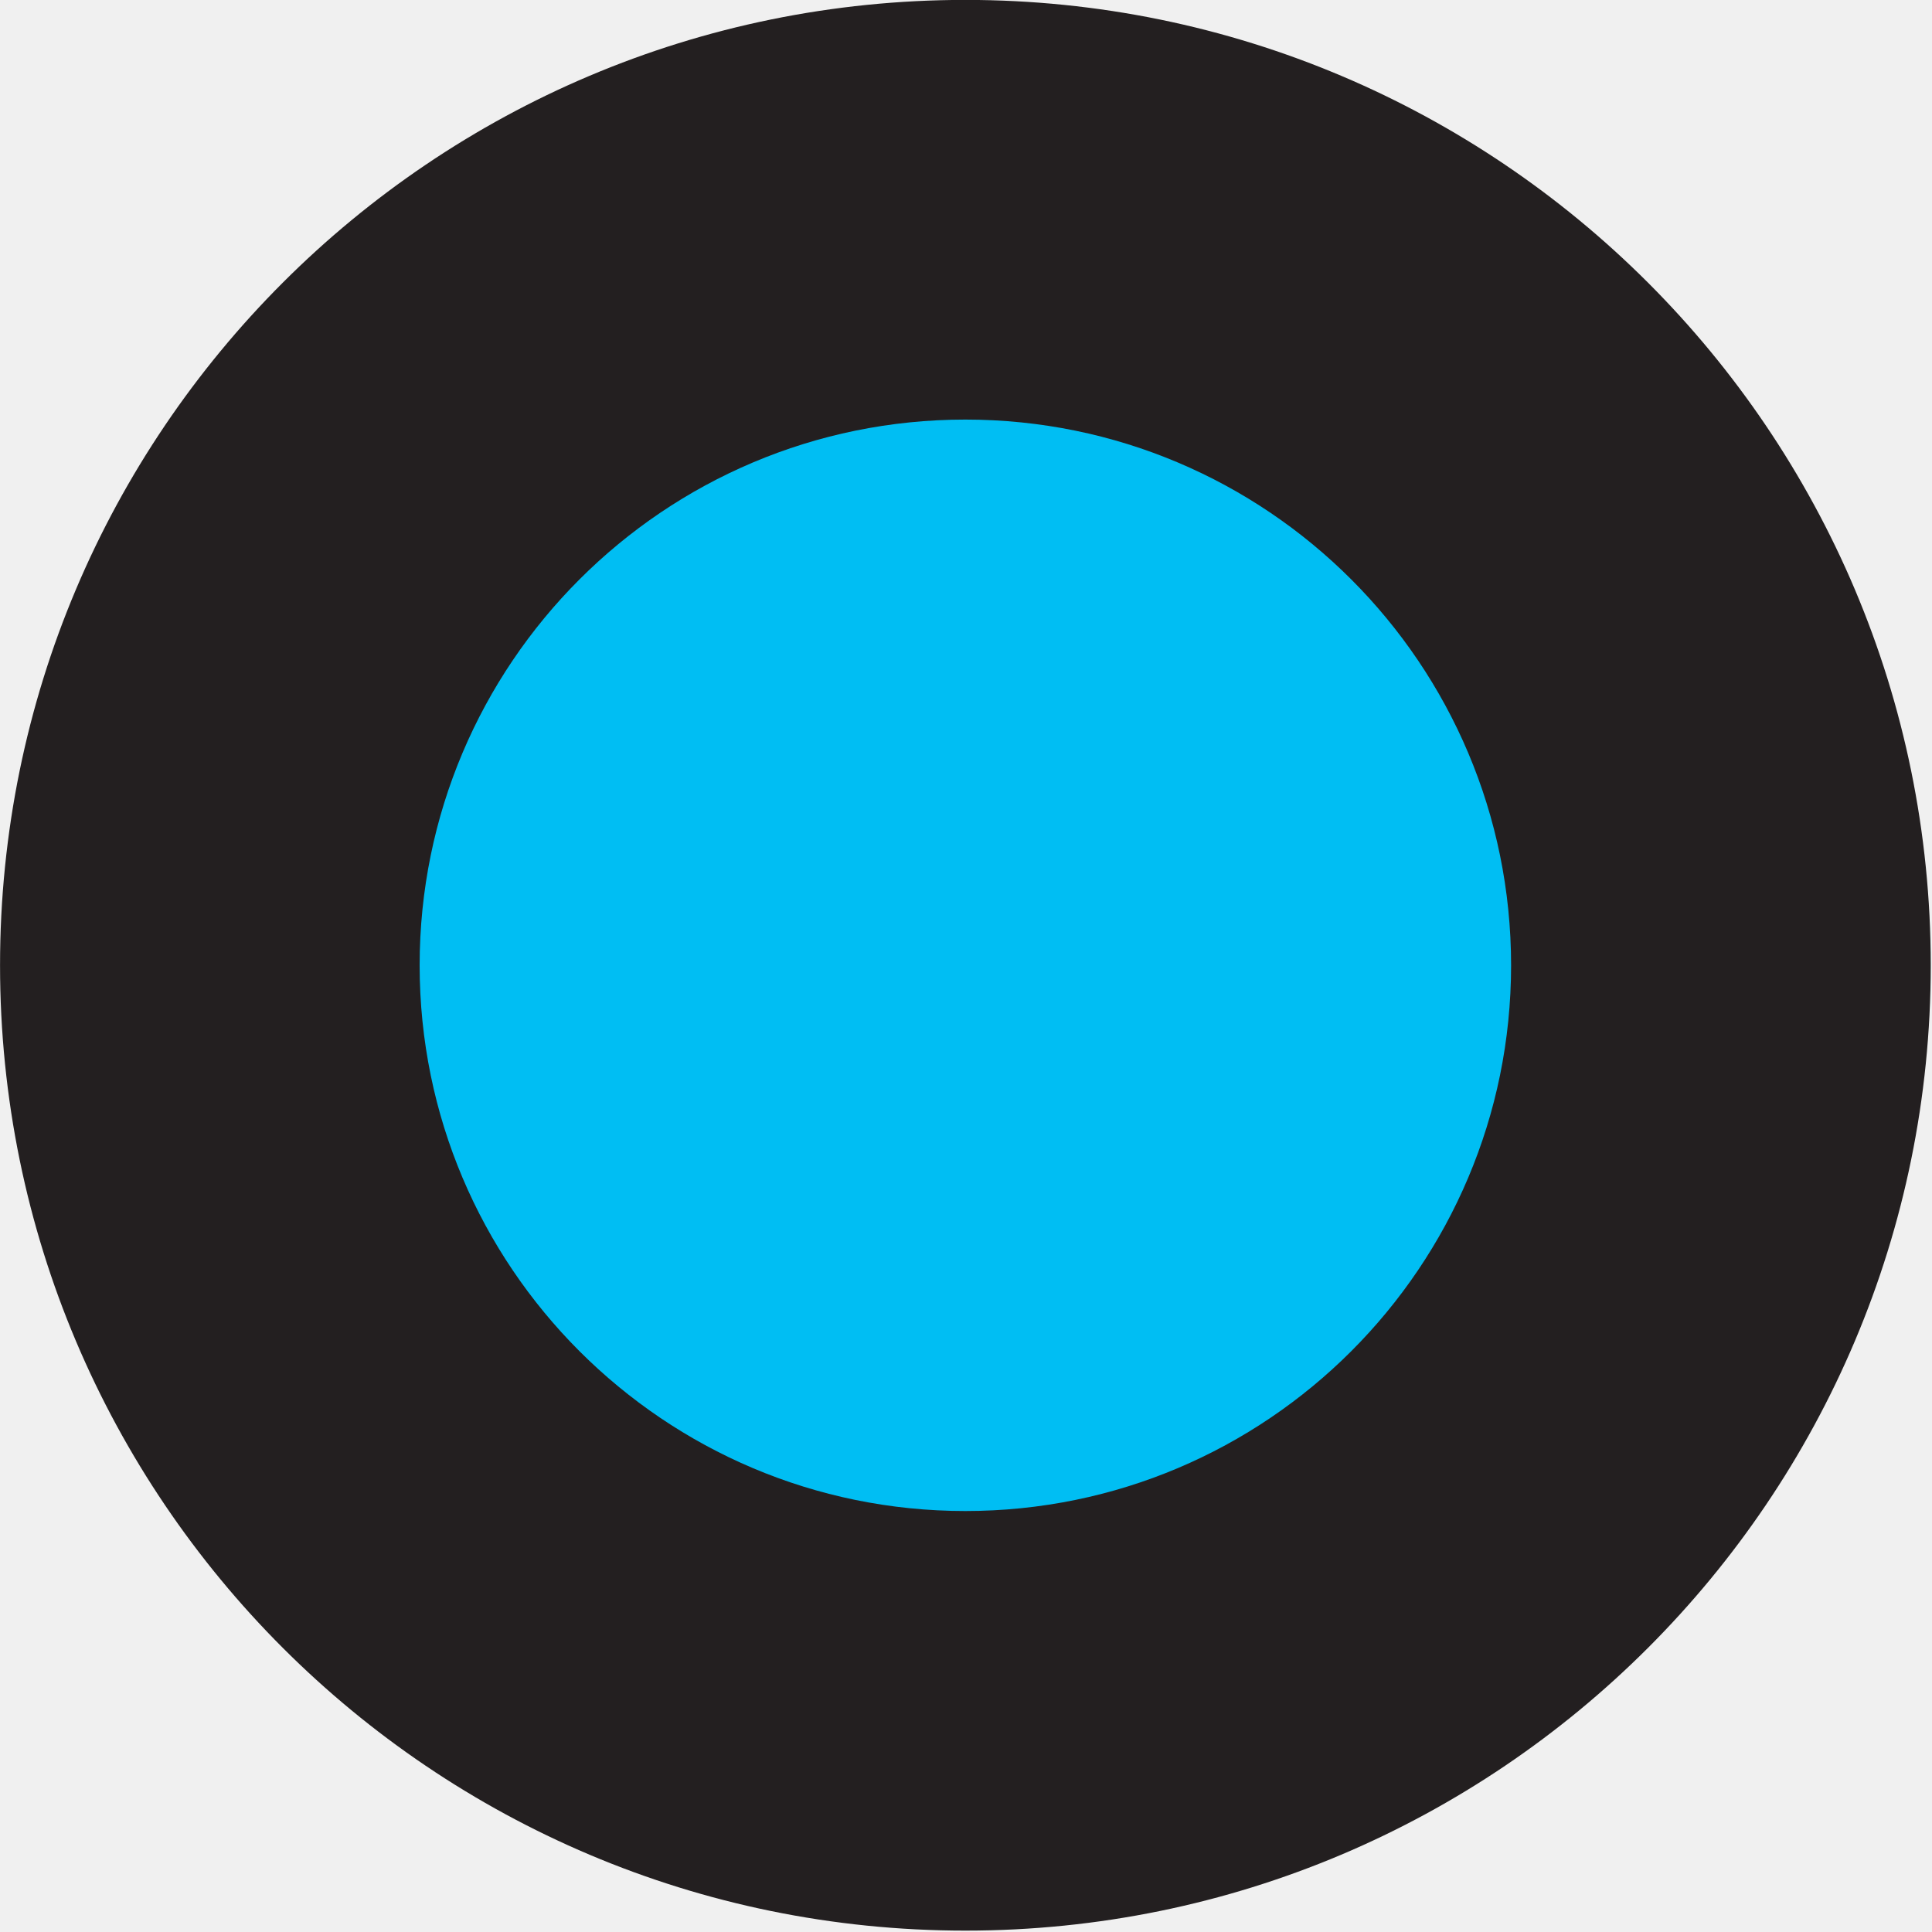
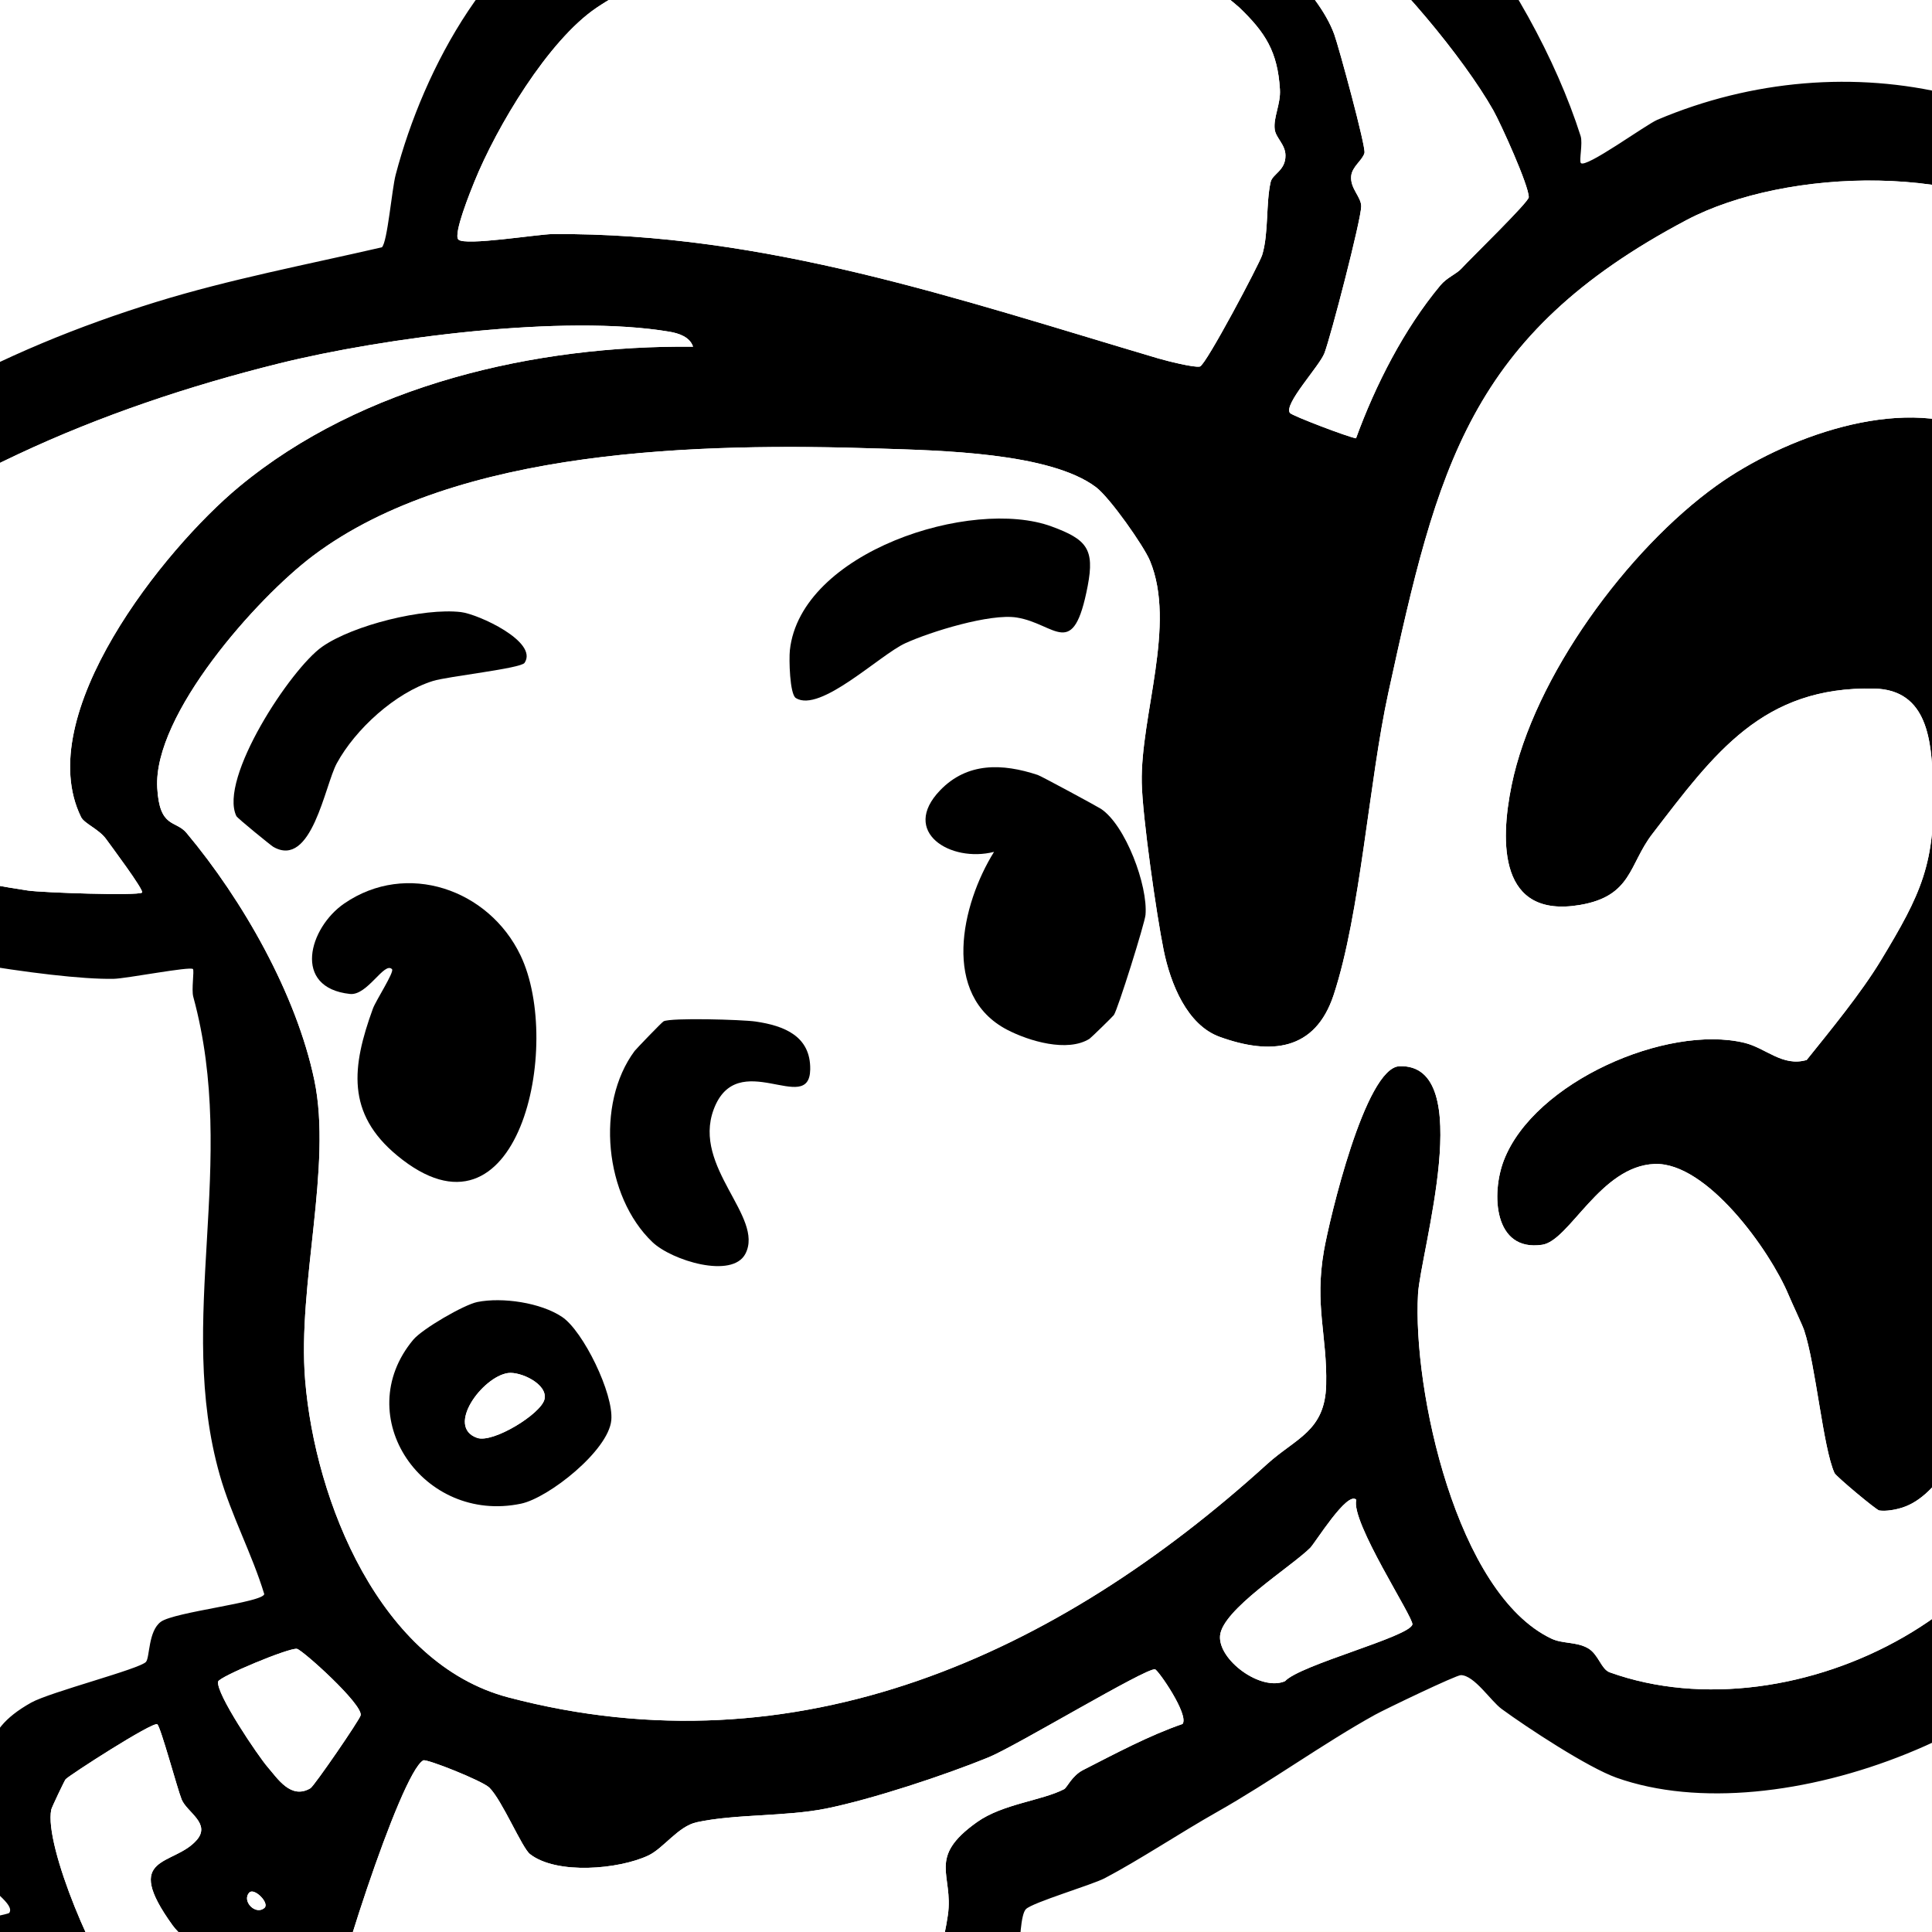
- <svg xmlns="http://www.w3.org/2000/svg" width="100%" height="100%" viewBox="0 0 32 32" version="1.1" xml:space="preserve" style="fill-rule:evenodd;clip-rule:evenodd;stroke-linejoin:round;stroke-miterlimit:2;">
-   <g transform="matrix(1,0,0,1,0,-527.614)">
-     <g id="Favicon" transform="matrix(1,0,0,1,513.549,-22.3823)">
-       <rect x="-513.549" y="549.996" width="31.978" height="31.978" style="fill:none;" />
-       <g transform="matrix(1.36906,0,0,1.36906,-520.165,-177.855)">
-         <circle cx="16.512" cy="543.321" r="11.679" style="fill:rgb(35,31,32);" />
-       </g>
-       <g transform="matrix(0.773949,0,0,0.773949,-510.339,145.482)">
-         <circle cx="16.512" cy="543.321" r="11.679" style="fill:rgb(0,190,243);" />
-       </g>
+ <svg xmlns="http://www.w3.org/2000/svg" width="100%" height="100%" viewBox="0 0 1024 1024" version="1.1" xml:space="preserve" style="fill-rule:evenodd;clip-rule:evenodd;stroke-linejoin:round;stroke-miterlimit:2;">
+   <rect id="SQUARED-DUOTONE-A" x="0" y="0" width="1024" height="1024" style="fill:#ff9;" />
+   <clipPath id="_clip1">
+     <rect x="0" y="0" width="1024" height="1024" />
+   </clipPath>
+   <g clip-path="url(#_clip1)">
+     <rect x="0" y="0" width="1023.96" height="1023.96" style="fill:#fff;" />
+     <g id="Layer1">
+       <path d="M769.31,-50.614c30.048,35.536 55.564,82.201 68.453,122.713c1.22,3.825 -0.887,13.111 0.111,14.303c2.508,3.035 34.524,-20.36 40.581,-22.924c100.51,-42.632 219.689,-17.2 281.267,72.888c4.2,6.154 13.929,34.926 20.263,33.693c2.259,-0.444 24.656,-31.6 28.565,-36.091c18.475,-13.014 40.899,-35.453 61.841,-43.616c4.74,-1.843 60.317,-12.363 63.533,-12.03c3.479,0.36 58.127,20.166 63.463,23.173c7.872,4.421 49.022,37.463 55.619,44.434c6.417,6.777 17.657,28.634 23.062,31.004c13.444,5.918 19.196,-6.847 33.055,-3.368c3.548,0.887 52.612,31.503 54.58,34.718l22.508,47.802c23.145,85.182 22.078,178.845 -36.132,249.141c-6.029,7.29 -18.586,14.359 -25.405,23.27c-9.023,11.795 -17.061,33.513 -27.026,45.987c-30.894,38.64 -92.403,66.165 -139.941,76.394c-15.232,3.271 -37.172,1.649 -51.891,7.609c-11.545,4.67 -31.073,29.604 -45.265,38.571c-20.54,12.973 -107.44,52.597 -115.742,73.553c-5.71,14.414 -7.623,42.757 -15.647,60.068c-38.974,83.975 -185.913,142.227 -272.356,111.556c-15.176,-5.391 -47.4,-26.555 -60.899,-36.451c-5.807,-4.255 -14.386,-17.768 -21.58,-17.934c-2.508,-0.056 -40.373,18.156 -45.584,21.039c-27.262,15.093 -55.577,35.619 -83.698,51.502c-19.404,10.963 -41.302,25.543 -59.541,35.106c-6.764,3.549 -38.197,12.821 -41.745,16.383c-5.364,5.391 -2.994,54.371 -4.532,67.108c-2.19,18.156 -18.725,73.317 -30.076,86.234c-5.211,5.932 -13.998,11.019 -21.385,13.777c-14.012,5.211 -75.397,13.25 -81.356,18.697c-4.172,3.811 -3.382,15.162 -6.098,20.941c-15.717,33.416 -31.06,66.998 -45.917,100.109c-6.14,13.693 -26.846,24.975 -34.275,38.737c-24.601,45.612 -42.286,127.911 -81.19,162.186c-2.675,2.356 -34.635,22.314 -36.742,22.84c-3.423,0.873 -18.724,-0.887 -22.12,-2.023c-2.051,-0.693 -35.647,-20.804 -36.977,-22.508c-3.008,-3.853 -15.135,-45.626 -15.897,-51.738c-0.555,-4.408 4.088,-17.657 2.106,-19.653c-3.173,-3.202 -73.622,18.225 -88.161,18.572c-46.651,1.095 -113.08,-52.93 -77.919,-99.512c18.517,-24.518 57.851,-41.108 86.18,-51.738c9.854,-3.701 27.913,-5.129 36.506,-9.467c13.43,-6.791 14.081,-58.335 17.616,-74.343c3.714,-16.825 15.051,-38.682 17.504,-58.224c2.176,-17.297 -12.82,1.455 -17.99,3.687c-19.819,8.51 -56.713,11.184 -76.325,1.788c-11.586,-5.544 -65.015,-52.556 -71.598,-63.616c-3.784,-6.362 -11.934,-28.495 -12.488,-36.188c-2.411,-33.665 17.144,-45.404 44.212,-58.75c3.923,-1.941 17.533,-4.172 18.073,-4.935c3.243,-4.573 -11.462,-12.889 -12.945,-18.114c-2.91,-10.27 2.052,-23.617 -5.848,-34.594c9.84,-27.372 1.136,-42.299 30.394,-58.723c10.034,-5.627 57.684,-17.851 60.871,-21.607c2.065,-2.439 1.137,-16.285 7.859,-21.233c7.137,-5.253 54.302,-10.256 54.814,-14.705c-6.444,-21.219 -17.49,-41.718 -23.533,-62.937c-23.603,-82.88 10.006,-165.193 -14.082,-253.631c-1.039,-3.825 0.61,-13.873 -0.18,-14.705c-1.469,-1.524 -35.231,5.045 -41.981,5.184c-32.944,0.679 -121.133,-14.747 -152.22,-25.946c-38.724,-13.956 -40.234,-25.848 -59.887,-56.381c-15.925,-24.739 -23.09,-24.933 -21.732,-61.869c0.291,-7.858 9.078,-48.01 11.448,-56.409c0.499,-1.746 20.859,-21.662 24.947,-26.43c56.049,-65.459 138.929,-106.664 219.869,-131.68c39.057,-12.072 79.887,-19.82 119.72,-29.009c2.952,-2.882 5.239,-30.629 7.29,-38.446c14.941,-56.825 51.516,-125.208 108.258,-148.853c34.787,-14.497 71.779,-15.12 108.992,-18.142l2.231,-3.007c-3.437,-10.714 -3.021,-28.773 1.857,-38.835c0.929,-1.913 28.288,-28.495 30.436,-29.798c25.599,-15.398 65.861,0.208 79.055,25.543c3.243,6.237 1.58,24.85 12.086,25.931c5.156,0.541 25.696,-12.445 33.831,-15.01c75.078,-23.686 134.092,1.234 182.878,58.945l-0.028,-0.013Zm-278.246,-59.902c-12.515,1.996 -39.333,30.297 -26.541,38.918c8.288,5.586 55.494,1.885 61.107,-6.847c5.253,-8.177 -23.921,-22.106 -25.82,-31.239c-2.8,-2.148 -5.641,-1.317 -8.732,-0.832l-0.014,0Zm283.624,252.758c5.377,-5.862 35.564,-35.106 35.591,-37.698c0.084,-6.126 -14.843,-39.056 -18.807,-46.083c-15.675,-27.761 -53.124,-72.791 -78.224,-92.139c-30.103,-23.215 -55.231,-35.397 -94.426,-28.578c4.962,10.658 17.519,9.646 26.458,15.425c21.053,13.61 53.111,40.706 61.939,65.154c2.398,6.639 16.826,59.611 15.98,62.757c-1.039,3.881 -6.597,7.193 -7.054,12.293c-0.596,6.611 5.377,10.977 5.322,16.064c-0.097,7.207 -16.063,68.73 -19.487,77.738c-2.619,6.916 -21.898,27.262 -18.253,31.739c1.22,1.497 30.838,12.778 34.996,13.402c10.297,-28.232 25.432,-57.933 44.697,-81.051c3.52,-4.227 8.427,-5.918 11.268,-9.009l-0,-0.014Zm-135.132,-152.22c-20.844,-13.291 -56.893,-20.581 -81.563,-20.069c-18.032,0.375 -40.942,12.017 -62.244,13.652c-60.816,4.685 -122.63,-17.99 -179.607,20.526c-25.71,17.394 -52.93,63.131 -64.697,92.139c-1.94,4.795 -11.351,27.872 -8.496,30.699c3.521,3.493 42.161,-2.855 50.034,-2.91c113.094,-0.721 214.658,34.441 320.989,65.93c4.116,1.219 19.32,5.072 22.036,4.269c3.244,-0.957 31.531,-54.441 32.959,-59.07c3.506,-11.324 1.926,-27.567 4.518,-38.752c0.998,-4.282 7.928,-5.987 7.844,-14.067c-0.055,-5.835 -5.128,-9.286 -5.696,-13.763c-0.818,-6.389 3.243,-13.416 2.758,-21.219c-1.22,-20.069 -7.734,-30.2 -21.635,-43.519c-1.621,-1.552 -15.675,-12.89 -17.2,-13.846Zm454.194,135.256c-47.358,-39.375 -147.106,-36.534 -199.939,-8.593c-115.312,60.983 -131.916,131.168 -157.944,250.374c-10.353,47.4 -14.733,116.976 -29.008,160.287c-9.813,29.784 -33.485,31.96 -60.4,22.217c-17.297,-6.265 -26.057,-28.163 -29.702,-46c-3.769,-18.503 -11.267,-70.74 -11.6,-88.716c-0.679,-35.785 18.461,-83.656 4.324,-117.668c-3.215,-7.734 -21.177,-33.36 -28.592,-38.959c-24.435,-18.461 -83.435,-19.459 -114.73,-20.471c-94.19,-3.063 -224.041,-0.554 -300.297,56.866c-29.854,22.48 -84.71,84.183 -82.52,122.977c1.22,21.621 9.715,16.95 15.495,23.852c29.951,35.799 58.224,85.528 67.76,131.015c9.604,45.806 -9.023,108.202 -4.865,158.998c5.253,64.197 39.625,150.238 107.634,168.186c153.467,40.484 290.969,-22.632 402.234,-123.641c15.176,-13.777 30.699,-17.367 31.295,-41.967c0.638,-26.001 -6.278,-42.009 -1.164,-71.225c2.813,-16.049 21.829,-97.059 40.04,-97.683c41.33,-1.413 11.074,98.667 9.813,120.718c-2.897,50.67 20.332,158.859 70.767,182.697c5.89,2.786 13.181,1.553 19.293,5.045c5.599,3.202 6.985,11.157 11.545,12.793c97.946,35.175 238.122,-36.188 238.787,-146.885c0.07,-11.6 -0.485,-24.282 -0.582,-35.841c-0.069,-7.927 1.539,-57.406 -6.112,-57.42c-16.992,33.9 -37.892,140.356 -76.949,152.802c-3.7,1.178 -8.482,2.065 -12.279,1.566c-1.539,-0.194 -22.924,-18.1 -23.728,-19.847c-6.084,-13.402 -9.937,-57.295 -16.132,-75.784c-0.874,-2.606 -6.376,-14.248 -8.275,-18.78c-9.895,-23.561 -43.325,-70.296 -70.947,-69.256c-28.773,1.095 -45.085,40.664 -59.569,42.826c-25.806,3.839 -27.123,-27.234 -20.29,-44.85c16.063,-41.426 86.317,-72.084 127.439,-62.202c11.448,2.758 20.221,12.862 33.027,9.106c12.502,-15.606 28.773,-35.356 39.293,-52.722c21.357,-35.301 29.327,-51.683 27.663,-94.218c-0.845,-21.621 -2.536,-49.299 -31.17,-49.908c-59.153,-1.276 -84.668,34.191 -117.627,77.087c-12.459,16.216 -10.672,32.916 -38.363,37.601c-42.785,7.235 -42.438,-32.861 -36.188,-63.463c11.753,-57.462 61.565,-125.111 108.785,-158.929c35.037,-25.086 96.851,-48.203 138.582,-28.634c2.453,1.151 33.582,20.277 35.204,21.58c17.199,13.804 35.48,70.823 39.513,92.998c-0.346,7.11 2.301,49.479 3.936,51.488c1.733,2.135 33.957,-26.028 39.32,-27.095c3.77,-6.764 -15.606,-67.081 -17.38,-80.026c-5.502,-40.206 -1.011,-78.293 -19.112,-118.111c-1.053,-2.315 -7.027,-3.493 -8.981,-7.859c-2.232,-5.003 -0.998,-13.277 -2.467,-15.19c-1.012,-1.33 -21.095,-18.017 -24.837,-21.122l0,-0.014Zm317.4,42.286c2.273,22.605 25.252,80.691 6.929,100.205c-11.254,11.989 -32.195,-8.745 -37.296,-19.819c-6.708,-14.553 -9.882,-53.665 -16.257,-70.296c-1.899,-4.962 -7.263,-6.861 -8.635,-10.298c-8.066,-20.332 -14.261,-65.057 -44.794,-36.298c8.233,9.022 23.631,25.515 29.701,35.162c15.814,25.113 37.685,107.398 37.116,137.127c-0.485,25.002 -8.302,49.187 -32.819,23.519c-18.683,-19.555 -34.137,-127.411 -55.966,-165.775c-2.688,-4.726 -12.612,-5.918 -10.533,-15.204c-11.392,7.013 -30.255,8.316 -22.868,24.282c2.786,6.029 18.904,17.949 22.037,22.536c25.28,37.047 42.826,114.994 28.828,158.263c-2.883,8.926 -6.875,14.082 -15.911,8.704c-18.198,-10.81 -15.606,-45.196 -20.887,-62.992c-8.094,-27.331 -17.588,-49.603 -32.902,-72.569c-7.041,-10.547 -11.504,-32.293 -21.705,-18.627c-20.429,27.345 -14.566,47.76 -14.857,76.81c-0.125,12.945 -3.451,26.389 -2.883,37.878c0.707,14.095 12.252,47.234 10.284,58.89c-1.4,8.288 -26.07,23.991 -33.332,31.724c-25.973,27.678 -67.885,100.788 -65.958,138.971c0.928,18.627 15.12,34.899 32.112,41.121c31.85,11.656 49.701,14.123 82.34,15.01c61.897,1.691 125.194,-0.152 182.033,-29.479c132.567,-68.397 166.856,-196.322 124.459,-333.795c-7.068,-22.924 -19.819,-23.7 -31.392,-3.091c-15.689,27.969 -20.013,68.259 -13.291,99.152c1.635,7.526 9.022,13.458 9.979,25.266c2.799,34.926 -30.741,17.532 -52.459,19.93c-23.437,2.592 -46.693,12.432 -64.835,27.082c-19.917,16.105 -45.405,53.096 -52.196,77.6c-2.467,8.884 4.144,39.139 -16.811,34.441c-23.659,-5.308 -30.367,-43.478 -25.807,-63.546c13.347,-58.904 81.134,-114.855 140.98,-118.597c4.989,-0.319 19.847,4.906 22.73,2.425c1.608,-1.386 -7.637,-33.679 -8.219,-41.773c-0.721,-9.923 -0.776,-25.391 0.18,-35.203c4.13,-42.577 18.281,-41.246 -11.323,-83.435c-3.021,-4.31 -9.896,-15.44 -15.758,-15.315l-0.014,0.014Zm-1043.81,16.188c-1.705,-5.239 -7.665,-7.124 -12.516,-7.942c-55.577,-9.383 -151.458,3.063 -207.076,16.881c-94.883,23.576 -187.341,62.674 -260.243,126.442c-15.134,13.236 -30.782,62.077 -25.224,81.73c14.885,20.277 28.454,41.025 52.957,49.798c19.75,7.068 77.365,18.086 99.637,21.357c7.582,1.109 57.975,2.855 60.428,1.081c1.372,-0.998 -17.13,-25.682 -18.987,-28.287c-3.784,-5.336 -11.642,-8.274 -13.333,-11.725c-26.528,-54.053 43.935,-142.062 83.629,-175.02c65.362,-54.246 157.32,-75.147 240.741,-74.315l-0.013,-0Zm776.097,527.317l81.051,-50.005c-22.563,-6.209 -44.669,-15.412 -66.956,-22.203c-28.509,-8.69 -20.359,6.514 -19.431,25.072c0.915,18.405 1.802,12.515 5.197,27.026c1.095,4.671 -0.887,18.96 0.153,20.124l-0.014,-0.014Zm-424.576,83.851c-4.684,-5.017 -21.843,22.951 -24.462,25.529c-10.506,10.326 -46.61,32.751 -47.746,46.527c-1.054,12.834 21.607,29.618 34.427,24.088c7.941,-8.69 66.152,-23.575 67.51,-30.075c0.749,-3.576 -32.889,-54.524 -29.729,-66.069Zm-577.018,141.631c5.212,5.974 12.322,17.436 22.702,11.254c2.01,-1.205 26.154,-36.353 26.611,-38.654c1.192,-5.89 -30.865,-34.677 -33.762,-35.231c-3.992,-0.762 -41.205,14.746 -41.773,17.338c-1.344,6.223 21.302,39.653 26.222,45.293Zm484.935,-22.812c3.59,-4.81 -12.959,-28.704 -14.608,-28.967c-4.92,-0.79 -73.553,40.636 -88.092,46.596c-23.201,9.522 -61.966,22.314 -86.345,27.22c-21.386,4.297 -48.079,2.8 -68.467,7.249c-9.854,2.148 -17.574,13.818 -25.64,17.615c-15.62,7.36 -48.537,10.284 -62.715,-0.734c-4.255,-3.313 -14.788,-28.593 -21.552,-35.245c-3.686,-3.618 -33.305,-15.398 -35.023,-14.442c-12.113,6.708 -50.061,125.43 -51.807,146.524c11.378,13.333 20.29,24.005 37.157,31.17c60.608,25.696 183.751,39.611 247.561,24.227c27.22,-6.569 17.061,-6.597 21.635,-27.04c6.14,-27.47 19.833,-67.51 23.506,-92.832c3.132,-21.69 -11.337,-30.325 15.481,-49.354c13.624,-9.674 34.289,-11.309 46.139,-17.435c1.51,-0.777 4.13,-7.124 10.089,-10.16c16.743,-8.523 35.024,-18.336 52.681,-24.392Zm-522.522,61.536c7.678,-8.898 -5.183,-14.677 -7.983,-21.538c-2.218,-5.433 -11.157,-38.71 -12.917,-39.846c-2.384,-1.538 -46.693,27.04 -48.578,29.147c-0.596,0.665 -7.346,14.885 -7.595,16.035c-4.006,19.182 24.323,85.001 38.252,99.887c9.175,9.798 34.386,14.816 34.455,29.341c0.111,23.187 -42.881,7.525 -53.553,-0.513c-8.177,-6.154 -24.144,-38.516 -26.486,-38.627c-2.37,-0.111 -28.828,29.271 -28.62,36.534c0.069,2.495 8.69,19.085 9.771,20.11c1.012,0.957 20.651,15.246 21.884,15.967c12.349,7.262 39.5,15.827 53.568,13.665c6.805,-5.932 56.297,-24.434 58.113,-27.082c6.168,-8.967 -12.363,-21.51 -13.374,-28.315c-1.303,-8.787 7.664,-21.233 4.268,-28.218c-1.455,-2.994 -27.899,-22.965 -33.873,-31.226c-27.456,-37.934 0.569,-31.323 12.668,-45.348l0,0.027Zm35.91,35.952c2.897,-2.55 -5.502,-10.977 -8.08,-8.08c-4.061,4.56 3.451,12.169 8.08,8.08Zm67.261,192.427c-0.721,-1.219 -19.154,-11.891 -23.672,-15.592c-3.41,-2.786 -15.398,-21.759 -21.898,-17.283c-5.932,4.089 -21.33,84.1 -23.423,96.754c-2.204,13.389 -15.481,29.743 5.585,38.669c37.518,15.897 27.678,-14.248 32.584,-32.751c3.438,-12.931 32.764,-66.484 30.824,-69.811l0,0.014Zm43.672,21.205c-6.001,13.735 -38.475,87.857 -27.123,96.075c4.643,3.354 32.611,12.419 39.098,12.169c10.242,-0.402 39.236,-14.539 45.986,-21.829c7.207,-7.803 18.807,-44.24 26.25,-57.587c3.201,-5.751 17.324,-13.901 3.631,-15.453c-5.142,-0.582 -10.561,2.841 -15.925,2.578c-24.559,-1.206 -49.534,-5.447 -71.903,-15.939l-0.014,-0.014Zm-97.433,138.056c-1.899,-2.91 -27.304,-11.24 -31.198,-13.513c-4.685,-2.73 -11.476,-16.022 -13.333,-16.243c-3.23,-0.388 -48.606,29.146 -55.73,33.415c-7.221,4.324 -18.433,5.724 -24.795,9.646c-3.673,2.273 -25.058,22.8 -20.928,27.096c1.358,1.414 34.746,4.74 38.89,4.546c16.341,-0.79 34.885,-10.561 49.701,-14.65c14.012,-3.866 44.961,-5.266 53.124,-17.172c1.497,-2.19 5.239,-11.642 4.283,-13.125l-0.014,0Zm113.607,18.822c-23.658,1.774 -36.88,-9.827 -54.039,-24.366c-3.728,21.483 -16.811,43.201 -21.829,63.38c-1.982,7.956 -10.062,49.064 -10.034,54.704c0,0.887 4.324,16.341 4.976,16.951c7.29,6.874 28.717,-23.354 33.374,-29.826c18.073,-25.183 30.172,-55.148 47.58,-80.843l-0.028,-0Z" style="fill-rule:nonzero;" />
+       <path d="M1093.75,125.278c3.742,3.105 23.811,19.792 24.837,21.122c1.469,1.913 0.235,10.201 2.467,15.19c1.954,4.366 7.928,5.544 8.981,7.859c18.114,39.805 13.61,77.905 19.112,118.112c1.774,12.944 21.164,73.262 17.38,80.025c-5.363,1.053 -37.587,29.23 -39.32,27.096c-1.635,-2.01 -4.282,-44.379 -3.936,-51.489c-4.033,-22.175 -22.314,-79.208 -39.513,-92.998c-1.622,-1.303 -32.751,-20.429 -35.204,-21.579c-41.731,-19.57 -103.545,3.548 -138.582,28.634c-47.22,33.817 -97.032,101.466 -108.785,158.928c-6.264,30.616 -6.611,70.712 36.188,63.463c27.678,-4.684 25.904,-21.385 38.363,-37.601c32.959,-42.882 58.488,-78.362 117.627,-77.087c28.634,0.623 30.325,28.287 31.17,49.908c1.65,42.535 -6.306,58.918 -27.663,94.218c-10.506,17.366 -26.777,37.13 -39.293,52.722c-12.806,3.756 -21.579,-6.348 -33.027,-9.106c-41.122,-9.882 -111.362,20.762 -127.439,62.202c-6.833,17.63 -5.516,48.689 20.29,44.85c14.484,-2.148 30.782,-41.731 59.569,-42.826c27.622,-1.054 61.052,45.695 70.947,69.256c1.899,4.532 7.415,16.174 8.275,18.78c6.209,18.503 10.048,62.382 16.132,75.785c0.804,1.76 22.189,19.652 23.728,19.847c3.797,0.498 8.579,-0.389 12.279,-1.567c39.071,-12.446 59.957,-118.901 76.949,-152.802c7.651,-0 6.043,49.493 6.112,57.42c0.097,11.559 0.665,24.241 0.582,35.841c-0.665,110.711 -140.855,182.074 -238.787,146.885c-4.56,-1.636 -5.96,-9.591 -11.545,-12.793c-6.112,-3.492 -13.403,-2.259 -19.293,-5.045c-50.435,-23.852 -73.664,-132.026 -70.767,-182.697c1.261,-22.051 31.517,-122.131 -9.813,-120.718c-18.211,0.624 -37.227,81.634 -40.04,97.683c-5.114,29.202 1.802,45.21 1.164,71.225c-0.596,24.601 -16.119,28.19 -31.295,41.967c-111.265,101.009 -248.767,164.125 -402.234,123.641c-68.009,-17.948 -102.395,-103.988 -107.634,-168.186c-4.158,-50.796 14.469,-113.192 4.865,-158.998c-9.536,-45.487 -37.809,-95.215 -67.76,-131.015c-5.78,-6.902 -14.275,-2.231 -15.495,-23.852c-2.19,-38.793 52.666,-100.496 82.52,-122.977c76.256,-57.42 206.107,-59.943 300.297,-56.866c31.295,1.026 90.295,2.024 114.73,20.471c7.415,5.599 25.391,31.226 28.592,38.959c14.137,34.012 -5.003,81.897 -4.324,117.669c0.346,17.975 7.831,70.212 11.6,88.715c3.632,17.837 12.391,39.736 29.702,46c26.915,9.743 50.587,7.567 60.4,-22.217c14.275,-43.311 18.655,-112.887 29.008,-160.286c26.028,-119.221 42.632,-189.406 157.944,-250.375c52.833,-27.941 152.581,-30.782 199.939,8.593l0,0.014Zm-671.942,244.692c12.903,8.025 44.42,-22.855 58.03,-29.064c13.472,-6.153 44.975,-15.855 59.028,-13.624c20.72,3.285 29.965,23.354 37.643,-16.77c3.756,-19.584 -0.541,-24.642 -19.14,-31.489c-42.327,-15.564 -133.08,13.472 -138.721,65.584c-0.513,4.712 -0.097,23.326 3.16,25.349l-0,0.014Zm-143.78,-18.641c7.47,-11.185 -24.642,-25.849 -33.748,-26.916c-19.764,-2.3 -57.102,6.875 -73.525,18.378c-16.66,11.67 -54.982,69.908 -45.474,89.755c0.555,1.15 18.447,15.661 19.556,16.299c20.374,11.698 27.304,-32.57 33.651,-44.24c9.868,-18.156 30.963,-37.421 50.976,-43.672c7.942,-2.48 46.582,-6.624 48.564,-9.604Zm299.368,199.287c0.776,-0.471 12.474,-11.905 12.987,-12.654c2.203,-3.27 16.382,-48.661 16.756,-53.04c1.372,-15.509 -10.617,-47.677 -23.659,-56.257c-1.884,-1.247 -31.613,-17.324 -33.443,-17.934c-18.724,-6.209 -37.352,-6.805 -51.738,8.122c-21.261,22.064 5.502,38.53 28.565,32.639c-17.339,27.803 -28.274,76.034 7.054,94.343c11.448,5.932 31.767,12.03 43.478,4.767l0,0.014Zm-369.622,-36.922c1.344,1.414 -8.566,16.604 -10.146,20.928c-11.143,30.658 -14.206,55.397 12.834,77.78c64.184,53.152 88.161,-58.501 65.446,-105.998c-16.826,-35.176 -60.456,-50.227 -93.456,-27.539c-18.724,12.876 -27.664,44.628 3.035,47.94c9.272,0.998 18.253,-17.38 22.287,-13.125l-0,0.014Zm143.918,27.636c-0.97,0.513 -14.636,14.747 -15.356,15.717c-20.818,28.066 -15.897,77.046 9.41,101.259c10.284,9.826 42.397,19.666 49.34,6.181c10.049,-19.514 -28.176,-45.792 -16.867,-76.38c12.46,-33.693 50.768,3.728 51.198,-21.275c0.291,-17.671 -13.832,-23.201 -28.995,-25.405c-7.04,-1.025 -44.877,-2.12 -48.744,-0.097l0.014,0Zm-98.667,148.756c-7.082,1.413 -29.188,14.234 -34.025,20.041c-33.818,40.608 5.183,97.696 57.115,86.858c14.692,-3.063 46.402,-28.177 47.885,-44.254c1.303,-14.04 -14.885,-47.206 -26.069,-54.718c-11.324,-7.609 -31.697,-10.561 -44.906,-7.927Z" style="fill:#fff;fill-rule:nonzero;" />
+       <path d="M639.556,-9.978c1.511,0.97 15.579,12.294 17.2,13.846c13.888,13.319 20.402,23.45 21.635,43.519c0.471,7.789 -3.576,14.816 -2.758,21.219c0.568,4.477 5.641,7.928 5.696,13.763c0.07,8.08 -6.846,9.799 -7.844,14.067c-2.592,11.171 -1.012,27.428 -4.518,38.752c-1.442,4.629 -29.715,58.113 -32.959,59.07c-2.702,0.803 -17.92,-3.063 -22.036,-4.269c-106.318,-31.475 -207.881,-66.651 -320.989,-65.93c-7.873,0.055 -46.513,6.403 -50.034,2.91c-2.841,-2.827 6.556,-25.904 8.496,-30.699c11.767,-29.008 38.987,-74.745 64.697,-92.139c56.963,-38.516 118.791,-15.841 179.607,-20.526c21.302,-1.649 44.212,-13.291 62.244,-13.652c24.684,-0.499 60.719,6.792 81.563,20.069Z" style="fill:#fff;fill-rule:nonzero;" />
+       <path d="M626.778,913.739c-17.657,6.056 -35.924,15.855 -52.681,24.392c-5.959,3.036 -8.579,9.383 -10.089,10.16c-11.864,6.139 -32.529,7.775 -46.139,17.435c-26.818,19.043 -12.349,27.678 -15.481,49.354c-3.659,25.322 -17.366,65.362 -23.506,92.832c-4.574,20.443 5.585,20.484 -21.635,27.04c-63.81,15.384 -186.953,1.469 -247.561,-24.227c-16.867,-7.151 -25.779,-17.823 -37.157,-31.17c1.746,-21.094 39.694,-139.816 51.807,-146.524c1.718,-0.942 31.337,10.824 35.023,14.442c6.764,6.639 17.297,31.932 21.552,35.245c14.178,11.018 47.095,8.094 62.715,0.734c8.08,-3.811 15.786,-15.467 25.64,-17.615c20.388,-4.449 47.081,-2.952 68.467,-7.249c24.393,-4.906 63.158,-17.712 86.345,-27.22c14.553,-5.974 83.172,-47.4 88.092,-46.596c1.649,0.263 18.198,24.157 14.608,28.967Z" style="fill:#fff;fill-rule:nonzero;" />
+       <path d="M367.34,183.752c-83.422,-0.832 -175.38,20.083 -240.742,74.315c-39.694,32.945 -110.157,120.967 -83.629,175.02c1.691,3.451 9.549,6.389 13.333,11.725c1.857,2.605 20.36,27.289 18.987,28.287c-2.439,1.774 -52.846,0.028 -60.428,-1.081c-22.272,-3.271 -79.886,-14.289 -99.636,-21.357c-24.49,-8.773 -38.073,-29.521 -52.958,-49.798c-5.558,-19.653 10.09,-68.48 25.224,-81.73c72.902,-63.768 165.36,-102.866 260.243,-126.442c55.632,-13.818 151.513,-26.264 207.076,-16.881c4.851,0.818 10.797,2.717 12.516,7.942l0.014,-0Z" style="fill:#fff;fill-rule:nonzero;" />
+       <path d="M774.688,142.242c-2.841,3.091 -7.748,4.782 -11.268,9.009c-19.265,23.118 -34.4,52.819 -44.697,81.051c-4.172,-0.623 -33.79,-11.905 -34.996,-13.402c-3.645,-4.491 15.634,-24.837 18.253,-31.739c3.424,-8.994 19.39,-70.517 19.487,-77.738c0.069,-5.073 -5.904,-9.453 -5.322,-16.064c0.457,-5.1 6.015,-8.412 7.054,-12.293c0.846,-3.146 -13.582,-56.118 -15.98,-62.756c-8.828,-24.449 -40.886,-51.544 -61.939,-65.155c-8.939,-5.779 -21.496,-4.767 -26.458,-15.425c39.195,-6.805 64.323,5.377 94.426,28.578c25.1,19.348 62.535,64.378 78.224,92.139c3.964,7.027 18.891,39.957 18.807,46.083c-0.027,2.592 -30.214,31.85 -35.591,37.698l-0,0.014Z" style="fill:#fff;fill-rule:nonzero;" />
+       <path d="M104.256,975.275c-12.099,14.026 -40.124,7.415 -12.668,45.349c5.974,8.246 32.418,28.232 33.873,31.226c3.41,6.985 -5.557,19.417 -4.268,28.218c0.997,6.805 19.542,19.334 13.374,28.315c-1.816,2.647 -51.308,21.15 -58.113,27.082c-14.082,2.148 -41.219,-6.417 -53.568,-13.666c-1.247,-0.734 -20.872,-15.01 -21.884,-15.966c-1.081,-1.026 -9.702,-17.616 -9.771,-20.11c-0.208,-7.277 26.264,-36.659 28.62,-36.534c2.342,0.111 18.309,32.473 26.486,38.626c10.672,8.039 53.664,23.7 53.553,0.513c-0.069,-14.525 -25.28,-19.542 -34.455,-29.341c-13.929,-14.871 -42.258,-80.704 -38.252,-99.886c0.235,-1.15 6.999,-15.37 7.595,-16.036c1.885,-2.12 46.208,-30.685 48.578,-29.146c1.76,1.136 10.699,34.413 12.917,39.846c2.8,6.847 15.661,12.64 7.983,21.538l0,-0.028Z" style="fill:#fff;fill-rule:nonzero;" />
+       <path d="M718.861,794.92c-3.16,11.545 30.464,62.493 29.729,66.069c-1.358,6.5 -59.569,21.385 -67.51,30.075c-12.834,5.53 -35.481,-11.254 -34.427,-24.088c1.136,-13.776 37.24,-36.201 47.746,-46.527c2.619,-2.578 19.778,-30.546 24.462,-25.529Z" style="fill:#fff;fill-rule:nonzero;" />
+       <path d="M141.843,936.551c-4.906,-5.64 -27.566,-39.07 -26.222,-45.293c0.568,-2.592 37.781,-18.1 41.773,-17.338c2.897,0.554 34.94,29.341 33.762,35.231c-0.457,2.301 -24.601,37.463 -26.611,38.654c-10.38,6.182 -17.49,-5.28 -22.702,-11.254Z" style="fill:#fff;fill-rule:nonzero;" />
+       <path d="M140.166,1011.23c-4.629,4.089 -12.141,-3.52 -8.08,-8.08c2.578,-2.897 10.977,5.53 8.08,8.08Z" style="fill:#fff;fill-rule:nonzero;" />
+       <path d="M207.774,513.694c-4.047,-4.269 -13.028,14.123 -22.287,13.125c-30.699,-3.312 -21.759,-35.065 -3.035,-47.94c33,-22.702 76.63,-7.651 93.456,27.539c22.729,47.497 -1.248,159.15 -65.446,105.998c-27.04,-22.383 -23.977,-47.122 -12.834,-77.78c1.567,-4.324 11.49,-19.514 10.146,-20.928l-0,-0.014Z" style="fill-rule:nonzero;" />
+       <path d="M577.396,550.616c-11.711,7.263 -32.03,1.164 -43.478,-4.767c-35.328,-18.309 -24.393,-66.541 -7.054,-94.343c-23.049,5.89 -49.826,-10.575 -28.565,-32.639c14.386,-14.927 33.014,-14.317 51.738,-8.122c1.83,0.61 31.559,16.687 33.443,17.934c13.042,8.579 25.031,40.748 23.659,56.257c-0.388,4.379 -14.567,49.769 -16.756,53.04c-0.499,0.749 -12.211,12.169 -12.987,12.654l0,-0.014Z" style="fill-rule:nonzero;" />
+       <path d="M253.025,690.086c13.209,-2.647 33.582,0.318 44.906,7.927c11.184,7.512 27.372,40.678 26.069,54.718c-1.483,16.077 -33.193,41.191 -47.885,44.254c-51.932,10.824 -90.933,-46.263 -57.115,-86.858c4.837,-5.807 26.943,-18.628 34.025,-20.041Zm16.216,37.656c-13.458,1.913 -33.235,28.482 -16.34,34.372c8.412,2.938 33.873,-12.751 35.688,-20.457c1.899,-8.066 -12.778,-14.857 -19.348,-13.915Z" style="fill-rule:nonzero;" />
+       <path d="M421.808,369.97c-3.257,-2.024 -3.673,-20.651 -3.16,-25.349c5.641,-52.113 96.38,-81.148 138.721,-65.584c18.599,6.833 22.896,11.891 19.14,31.489c-7.678,40.11 -16.923,20.055 -37.643,16.77c-14.053,-2.231 -45.57,7.47 -59.028,13.624c-13.596,6.209 -45.127,37.088 -58.03,29.064l-0,-0.014Z" style="fill-rule:nonzero;" />
+       <path d="M351.692,541.33c3.867,-2.023 41.69,-0.928 48.744,0.097c15.163,2.204 29.286,7.72 28.995,25.405c-0.416,25.003 -38.724,-12.418 -51.198,21.275c-11.309,30.588 26.916,56.866 16.867,76.38c-6.943,13.485 -39.07,3.645 -49.34,-6.181c-25.321,-24.213 -30.242,-73.193 -9.411,-101.259c0.721,-0.97 14.387,-15.204 15.357,-15.717l-0.014,0Z" style="fill-rule:nonzero;" />
+       <path d="M278.028,351.329c-1.996,2.993 -40.622,7.124 -48.564,9.604c-20.013,6.251 -41.094,25.53 -50.976,43.672c-6.347,11.684 -13.277,55.938 -33.651,44.24c-1.109,-0.638 -19.001,-15.149 -19.556,-16.299c-9.508,-19.847 28.814,-78.099 45.474,-89.755c16.423,-11.503 53.761,-20.678 73.525,-18.378c9.092,1.054 41.205,15.717 33.748,26.916Z" style="fill-rule:nonzero;" />
+       <path d="M269.241,727.742c6.57,-0.928 21.247,5.849 19.348,13.915c-1.815,7.706 -27.262,23.395 -35.688,20.457c-16.895,-5.89 2.882,-32.459 16.34,-34.372Z" style="fill:#fff;fill-rule:nonzero;" />
    </g>
  </g>
</svg>
